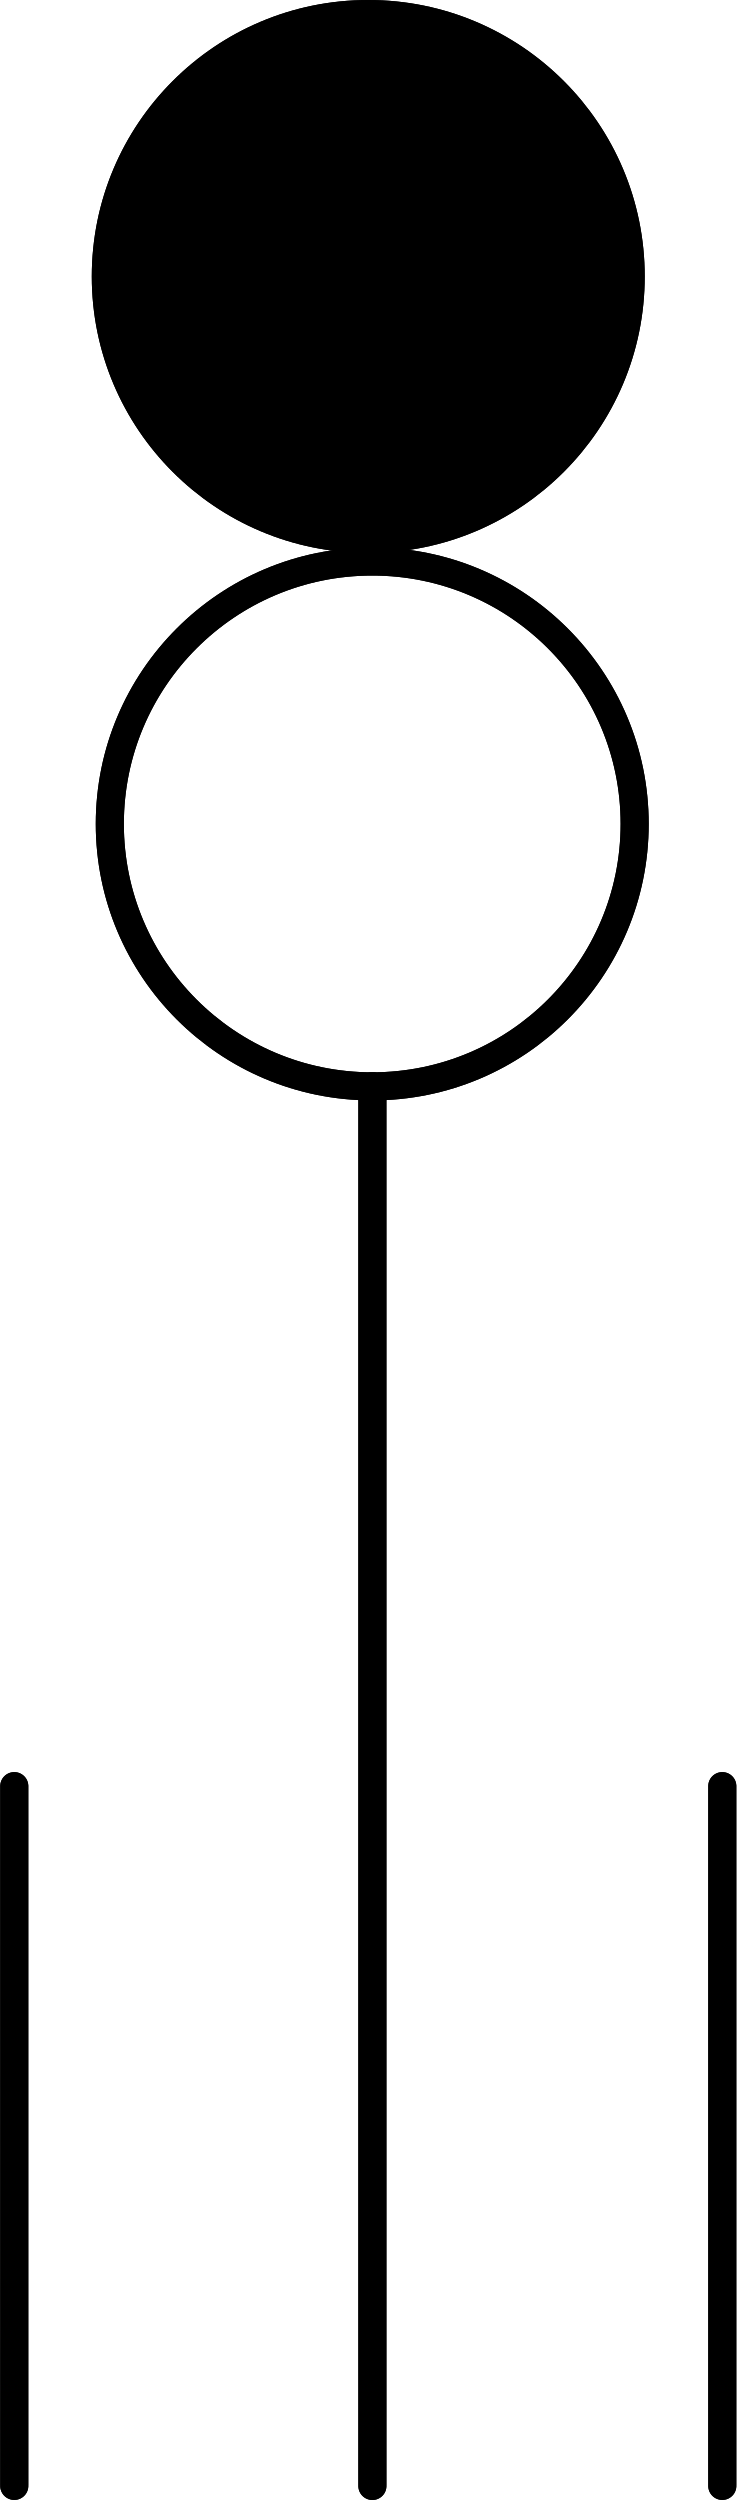
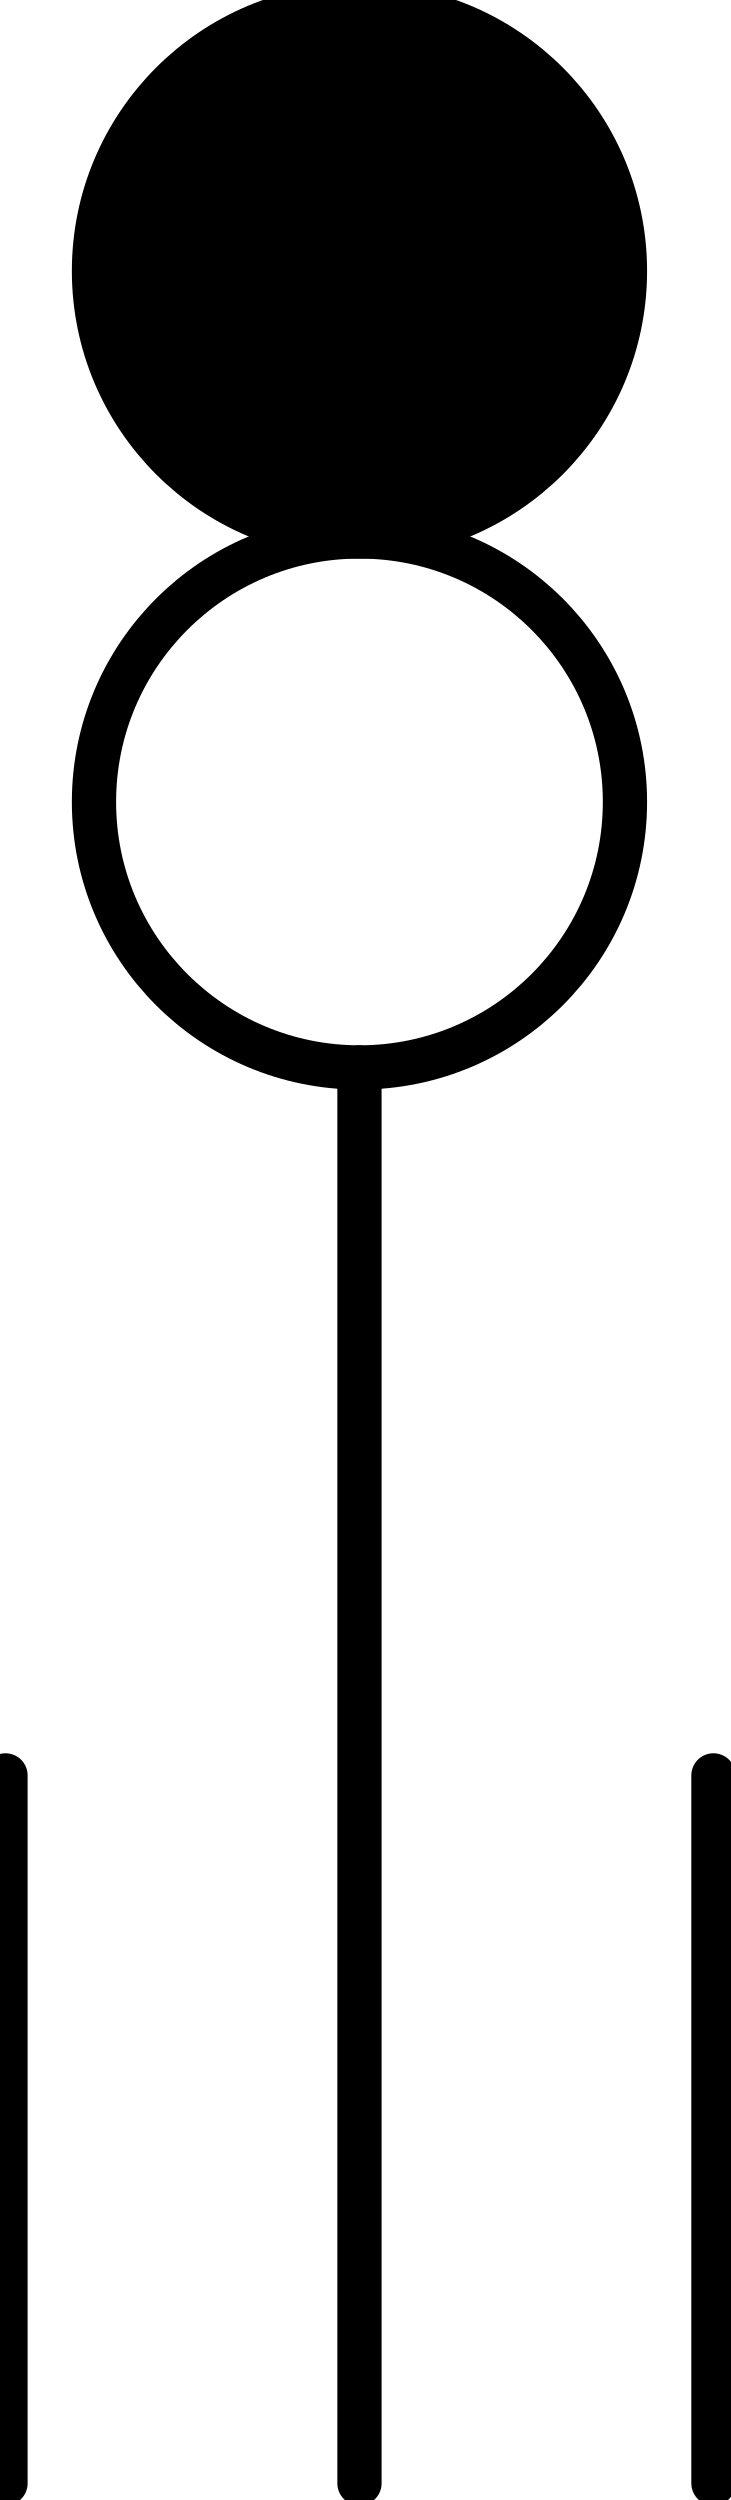
- <svg xmlns="http://www.w3.org/2000/svg" xmlns:ns1="http://schemas.microsoft.com/visio/2003/SVGExtensions/" width="0.819in" height="2.78in" viewBox="0 0 58.943 200.182" xml:space="preserve" color-interpolation-filters="sRGB" class="st4">
-   <ns1:documentProperties ns1:langID="2057" ns1:metric="true" ns1:viewMarkup="false" />
-   <style type="text/css">
- 	
- 		.st1 {stroke:#000000;stroke-linecap:round;stroke-linejoin:round;stroke-width:2.25}
- 		.st2 {fill:none;stroke:#000000;stroke-linecap:round;stroke-linejoin:round;stroke-width:2.25}
- 		.st3 {fill:#000000;stroke:#000000;stroke-linecap:round;stroke-linejoin:round;stroke-width:2.25}
- 		.st4 {fill:none;fill-rule:evenodd;font-size:12px;overflow:visible;stroke-linecap:square;stroke-miterlimit:3}
- 	
- 	</style>
-   <g ns1:mID="0" ns1:index="1" ns1:groupContext="foregroundPage">
-     <ns1:pageProperties ns1:drawingScale="0.0393701" ns1:pageScale="0.0393701" ns1:drawingUnits="24" ns1:shadowOffsetX="8.50394" ns1:shadowOffsetY="-8.50394" />
-     <ns1:layer ns1:name="Symbol" ns1:index="0" />
-     <g id="shape1482-1" ns1:mID="1482" ns1:groupContext="shape" ns1:layerMember="0" transform="translate(201.307,143.022) rotate(90)">
-       <ns1:userDefs>
-         <ns1:ud ns1:nameU="SOLSH" ns1:prompt="" ns1:val="VT4({13D0FF3B-CF5B-4a46-98AB-14030248EAEF})" />
-         <ns1:ud ns1:nameU="DWGEntityType" ns1:prompt="" ns1:val="VT4(LINE)" />
-         <ns1:ud ns1:nameU="DWGOriginalColor" ns1:prompt="This shapes Original DWG color." ns1:val="VT4(3)" />
-         <ns1:ud ns1:nameU="DWGOriginalLayer" ns1:prompt="This shapes Original DWG layer." ns1:val="VT4(26-SYM-035-SP)" />
-       </ns1:userDefs>
-       <path d="M0 200.18 L56.03 200.18" class="st1" />
+ <svg xmlns="http://www.w3.org/2000/svg" version="1.1" width="17.461mm" height="59.791mm" viewBox="-0.031 -0.031 4.125 14.125">
+   <defs vector-effect="non-scaling-stroke" />
+   <g>
+     <g id="cell-hvqG68CwU8eaP7pLt7YK-8" layer="Symbol">
+       <path fill="#000000" stroke="rgb(0, 0, 0)" pointer-events="all" d="M0.5 1.5a1.5 1.5 0 1 0 3 0 1.5 1.5 0 1 0-3 0" stroke-width="0.25" stroke-linecap="round" stroke-linejoin="round" />
    </g>
-     <g id="shape1483-4" ns1:mID="1483" ns1:groupContext="shape" ns1:layerMember="0" transform="translate(258,143.022) rotate(90)">
-       <ns1:userDefs>
-         <ns1:ud ns1:nameU="SOLSH" ns1:prompt="" ns1:val="VT4({13D0FF3B-CF5B-4a46-98AB-14030248EAEF})" />
-         <ns1:ud ns1:nameU="DWGEntityType" ns1:prompt="" ns1:val="VT4(LINE)" />
-         <ns1:ud ns1:nameU="DWGOriginalColor" ns1:prompt="This shapes Original DWG color." ns1:val="VT4(3)" />
-         <ns1:ud ns1:nameU="DWGOriginalLayer" ns1:prompt="This shapes Original DWG layer." ns1:val="VT4(26-SYM-035-SP)" />
-       </ns1:userDefs>
-       <path d="M0 200.18 L56.03 200.18" class="st1" />
+     <g id="cell-hvqG68CwU8eaP7pLt7YK-7" layer="Symbol">
+       <path fill="none" stroke="rgb(0, 0, 0)" pointer-events="all" d="M0.5 4.5a1.5 1.5 0 1 0 3 0 1.5 1.5 0 1 0-3 0" stroke-width="0.25" stroke-linecap="round" stroke-linejoin="round" />
    </g>
-     <g id="shape1484-7" ns1:mID="1484" ns1:groupContext="shape" ns1:layerMember="0" transform="translate(8.77732,-113.194)">
-       <ns1:userDefs>
-         <ns1:ud ns1:nameU="SOLSH" ns1:prompt="" ns1:val="VT4({13D0FF3B-CF5B-4a46-98AB-14030248EAEF})" />
-         <ns1:ud ns1:nameU="DWGEntityType" ns1:prompt="" ns1:val="VT4(CIRCLE)" />
-         <ns1:ud ns1:nameU="DWGOriginalColor" ns1:prompt="This shapes Original DWG color." ns1:val="VT4(3)" />
-         <ns1:ud ns1:nameU="DWGOriginalLayer" ns1:prompt="This shapes Original DWG layer." ns1:val="VT4(26-SYM-035-SP)" />
-       </ns1:userDefs>
-       <ellipse cx="21.013" cy="179.169" rx="21.013" ry="21.013" class="st2" />
+     <g id="cell-hvqG68CwU8eaP7pLt7YK-4" layer="Symbol">
+       <path d="M0 14L0 10" fill="none" stroke="rgb(0, 0, 0)" stroke-miterlimit="10" pointer-events="stroke" stroke-width="0.25" stroke-linecap="round" stroke-linejoin="round" />
    </g>
-     <g id="shape1485-9" ns1:mID="1485" ns1:groupContext="shape" ns1:layerMember="0" transform="translate(229.982,86.987) rotate(90)">
-       <ns1:userDefs>
-         <ns1:ud ns1:nameU="SOLSH" ns1:prompt="" ns1:val="VT4({13D0FF3B-CF5B-4a46-98AB-14030248EAEF})" />
-         <ns1:ud ns1:nameU="DWGEntityType" ns1:prompt="" ns1:val="VT4(LINE)" />
-         <ns1:ud ns1:nameU="DWGOriginalColor" ns1:prompt="This shapes Original DWG color." ns1:val="VT4(3)" />
-         <ns1:ud ns1:nameU="DWGOriginalLayer" ns1:prompt="This shapes Original DWG layer." ns1:val="VT4(26-SYM-035-SP)" />
-       </ns1:userDefs>
-       <path d="M0 200.18 L112.07 200.18" class="st1" />
+     <g id="cell-hvqG68CwU8eaP7pLt7YK-3" layer="Symbol">
+       <path d="M4 14L4 10" fill="none" stroke="rgb(0, 0, 0)" stroke-miterlimit="10" pointer-events="stroke" stroke-width="0.25" stroke-linecap="round" stroke-linejoin="round" />
    </g>
-     <g id="shape1514-12" ns1:mID="1514" ns1:groupContext="shape" ns1:layerMember="0" transform="translate(8.45841,-157.031)">
-       <ns1:userDefs>
-         <ns1:ud ns1:nameU="SOLSH" ns1:prompt="" ns1:val="VT4({13D0FF3B-CF5B-4a46-98AB-14030248EAEF})" />
-         <ns1:ud ns1:nameU="DWGEntityType" ns1:prompt="" ns1:val="VT4(CIRCLE)" />
-         <ns1:ud ns1:nameU="DWGOriginalColor" ns1:prompt="This shapes Original DWG color." ns1:val="VT4(3)" />
-         <ns1:ud ns1:nameU="DWGOriginalLayer" ns1:prompt="This shapes Original DWG layer." ns1:val="VT4(26-SYM-035-SP)" />
-       </ns1:userDefs>
-       <ellipse cx="21.013" cy="179.169" rx="21.013" ry="21.013" class="st3" />
-     </g>
-     <g id="shape1517-14" ns1:mID="1517" ns1:groupContext="shape" ns1:layerMember="0" transform="translate(201.307,143.022) rotate(90)">
-       <ns1:userDefs>
-         <ns1:ud ns1:nameU="SOLSH" ns1:prompt="" ns1:val="VT4({13D0FF3B-CF5B-4a46-98AB-14030248EAEF})" />
-         <ns1:ud ns1:nameU="DWGEntityType" ns1:prompt="" ns1:val="VT4(LINE)" />
-         <ns1:ud ns1:nameU="DWGOriginalColor" ns1:prompt="This shapes Original DWG color." ns1:val="VT4(3)" />
-         <ns1:ud ns1:nameU="DWGOriginalLayer" ns1:prompt="This shapes Original DWG layer." ns1:val="VT4(26-SYM-035-SP)" />
-       </ns1:userDefs>
-       <path d="M0 200.18 L56.03 200.18" class="st1" />
-     </g>
-     <g id="shape1518-17" ns1:mID="1518" ns1:groupContext="shape" ns1:layerMember="0" transform="translate(258,143.022) rotate(90)">
-       <ns1:userDefs>
-         <ns1:ud ns1:nameU="SOLSH" ns1:prompt="" ns1:val="VT4({13D0FF3B-CF5B-4a46-98AB-14030248EAEF})" />
-         <ns1:ud ns1:nameU="DWGEntityType" ns1:prompt="" ns1:val="VT4(LINE)" />
-         <ns1:ud ns1:nameU="DWGOriginalColor" ns1:prompt="This shapes Original DWG color." ns1:val="VT4(3)" />
-         <ns1:ud ns1:nameU="DWGOriginalLayer" ns1:prompt="This shapes Original DWG layer." ns1:val="VT4(26-SYM-035-SP)" />
-       </ns1:userDefs>
-       <path d="M0 200.18 L56.03 200.18" class="st1" />
-     </g>
-     <g id="shape1519-20" ns1:mID="1519" ns1:groupContext="shape" ns1:layerMember="0" transform="translate(8.77732,-113.194)">
-       <ns1:userDefs>
-         <ns1:ud ns1:nameU="SOLSH" ns1:prompt="" ns1:val="VT4({13D0FF3B-CF5B-4a46-98AB-14030248EAEF})" />
-         <ns1:ud ns1:nameU="DWGEntityType" ns1:prompt="" ns1:val="VT4(CIRCLE)" />
-         <ns1:ud ns1:nameU="DWGOriginalColor" ns1:prompt="This shapes Original DWG color." ns1:val="VT4(3)" />
-         <ns1:ud ns1:nameU="DWGOriginalLayer" ns1:prompt="This shapes Original DWG layer." ns1:val="VT4(26-SYM-035-SP)" />
-       </ns1:userDefs>
-       <ellipse cx="21.013" cy="179.169" rx="21.013" ry="21.013" class="st2" />
-     </g>
-     <g id="shape1520-22" ns1:mID="1520" ns1:groupContext="shape" ns1:layerMember="0" transform="translate(229.982,86.987) rotate(90)">
-       <ns1:userDefs>
-         <ns1:ud ns1:nameU="SOLSH" ns1:prompt="" ns1:val="VT4({13D0FF3B-CF5B-4a46-98AB-14030248EAEF})" />
-         <ns1:ud ns1:nameU="DWGEntityType" ns1:prompt="" ns1:val="VT4(LINE)" />
-         <ns1:ud ns1:nameU="DWGOriginalColor" ns1:prompt="This shapes Original DWG color." ns1:val="VT4(3)" />
-         <ns1:ud ns1:nameU="DWGOriginalLayer" ns1:prompt="This shapes Original DWG layer." ns1:val="VT4(26-SYM-035-SP)" />
-       </ns1:userDefs>
-       <path d="M0 200.18 L112.07 200.18" class="st1" />
-     </g>
-     <g id="shape1521-25" ns1:mID="1521" ns1:groupContext="shape" ns1:layerMember="0" transform="translate(8.45841,-157.031)">
-       <ns1:userDefs>
-         <ns1:ud ns1:nameU="SOLSH" ns1:prompt="" ns1:val="VT4({13D0FF3B-CF5B-4a46-98AB-14030248EAEF})" />
-         <ns1:ud ns1:nameU="DWGEntityType" ns1:prompt="" ns1:val="VT4(CIRCLE)" />
-         <ns1:ud ns1:nameU="DWGOriginalColor" ns1:prompt="This shapes Original DWG color." ns1:val="VT4(3)" />
-         <ns1:ud ns1:nameU="DWGOriginalLayer" ns1:prompt="This shapes Original DWG layer." ns1:val="VT4(26-SYM-035-SP)" />
-       </ns1:userDefs>
-       <ellipse cx="21.013" cy="179.169" rx="21.013" ry="21.013" class="st3" />
+     <g id="cell-hvqG68CwU8eaP7pLt7YK-2" layer="Symbol">
+       <path d="M2 14L2 6" fill="none" stroke="rgb(0, 0, 0)" stroke-miterlimit="10" pointer-events="stroke" stroke-width="0.25" stroke-linecap="round" stroke-linejoin="round" />
    </g>
  </g>
</svg>
